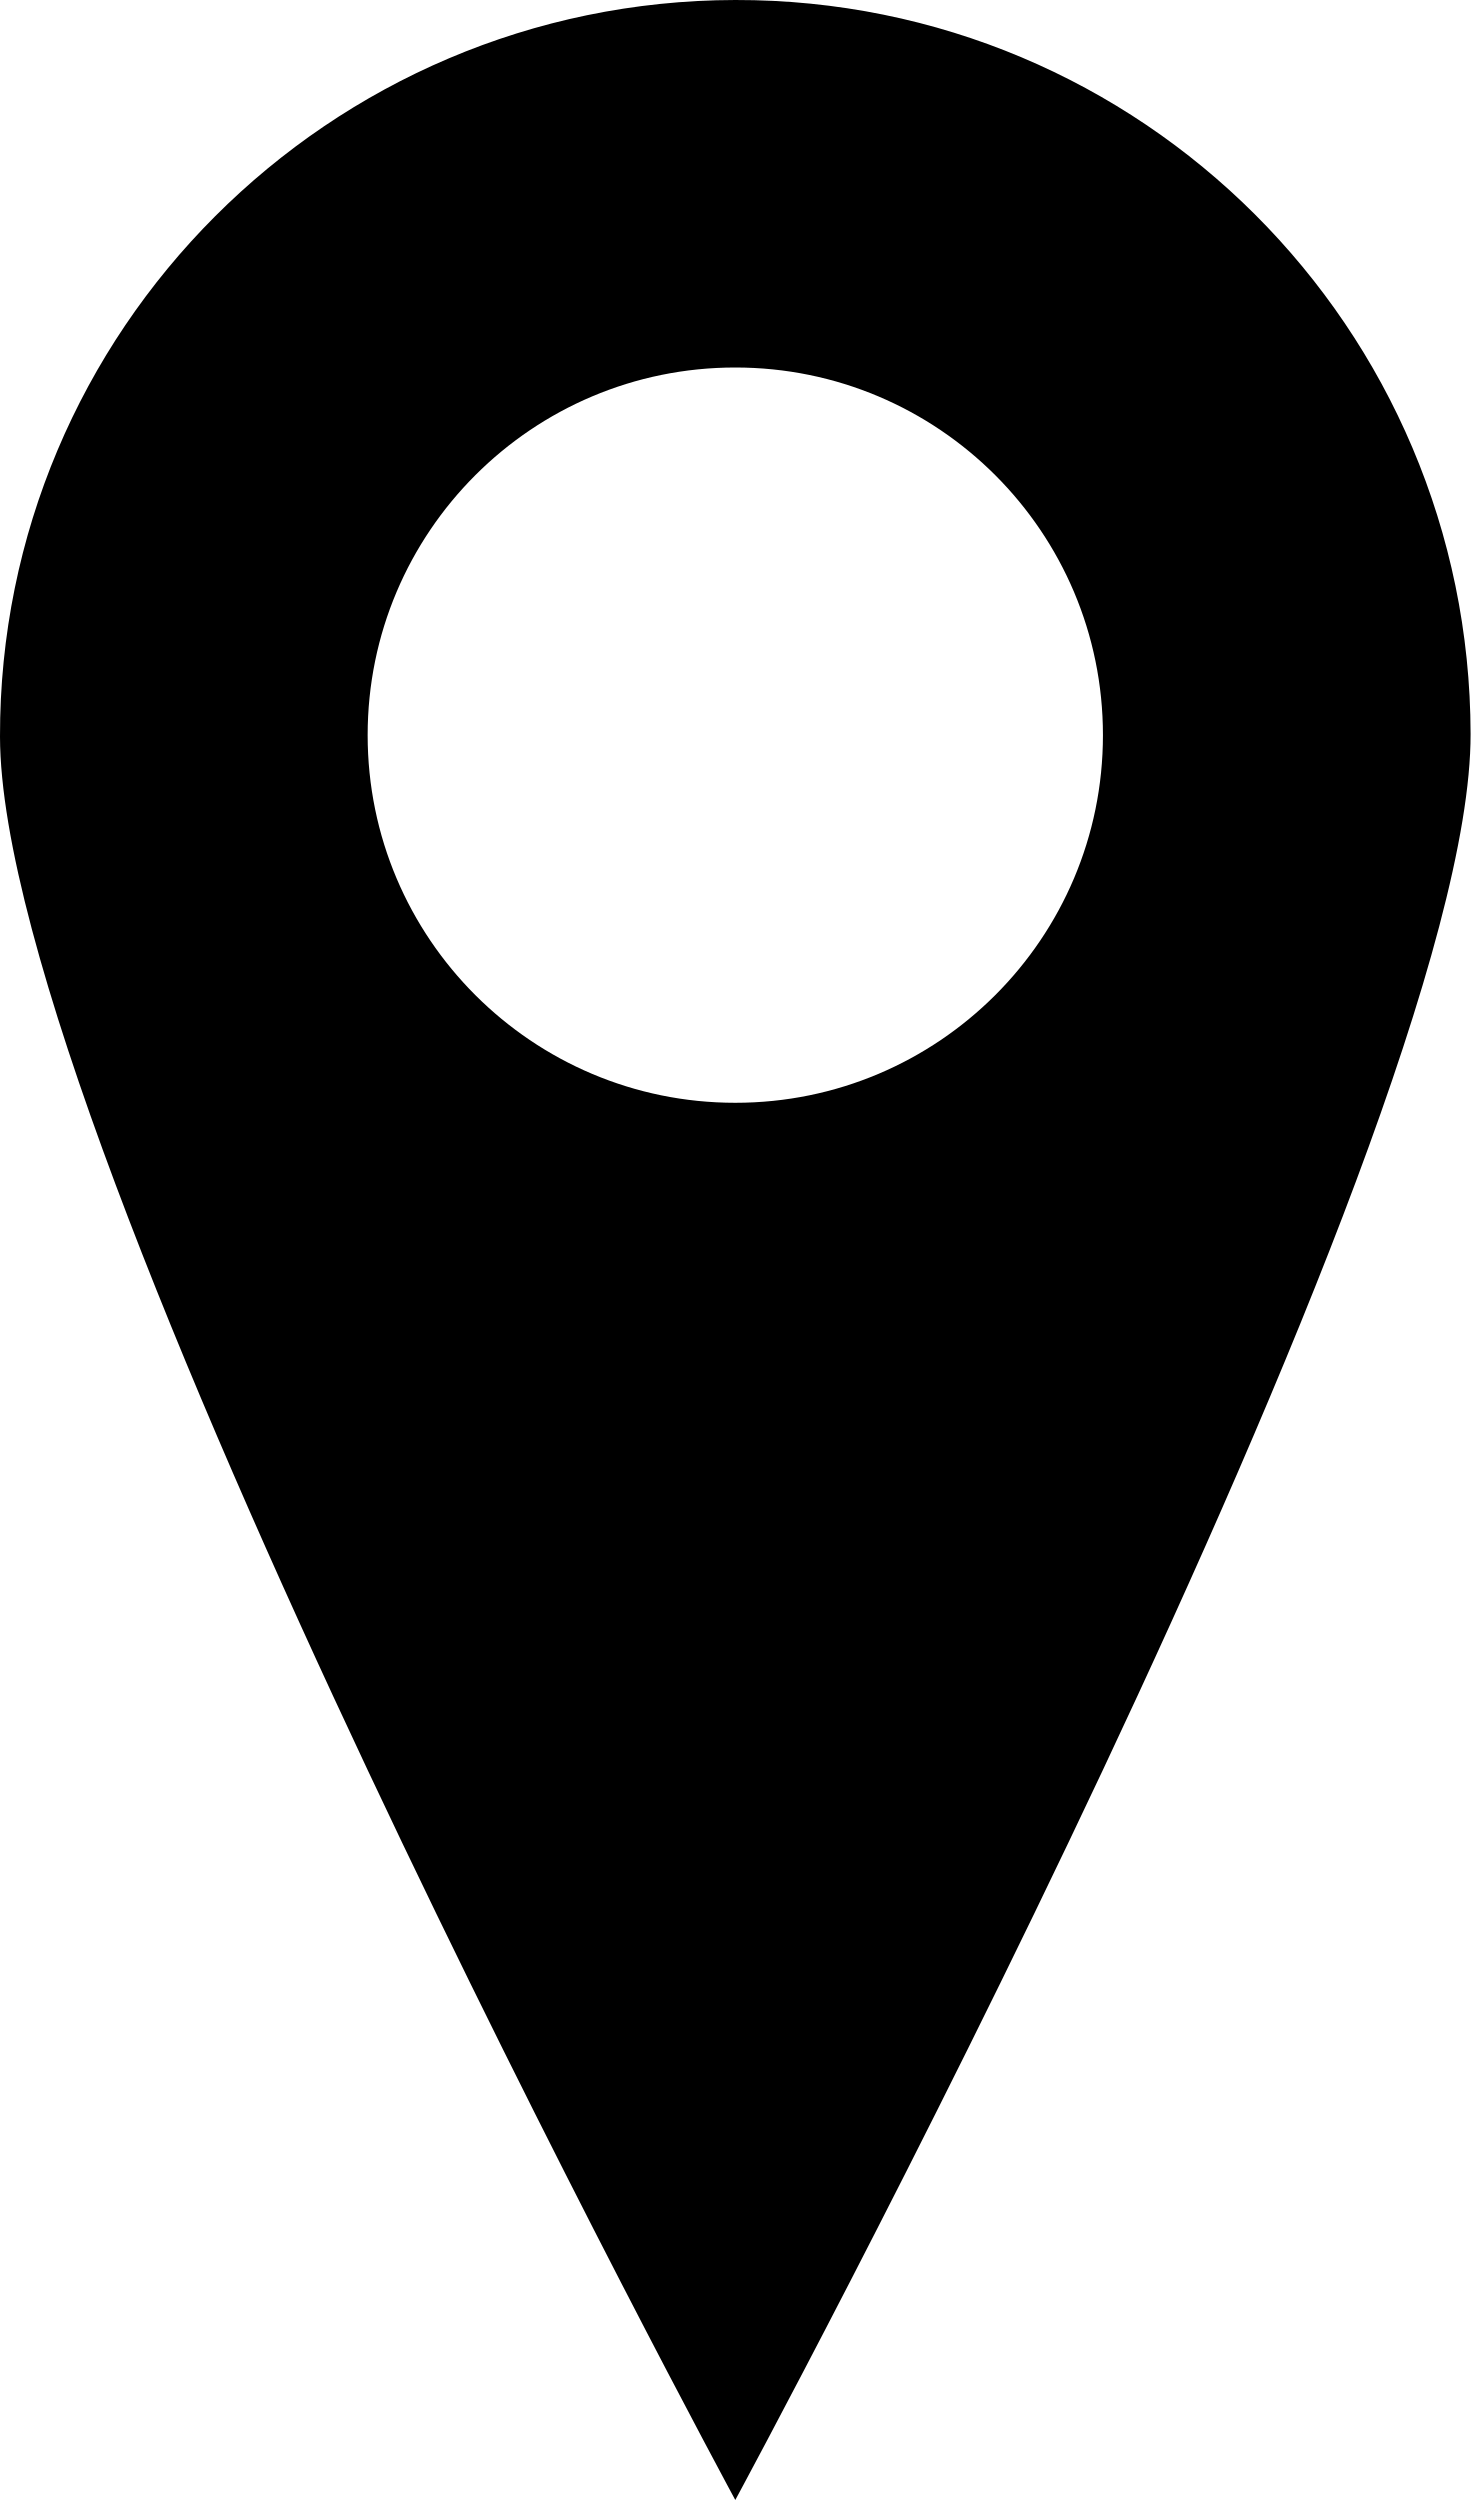
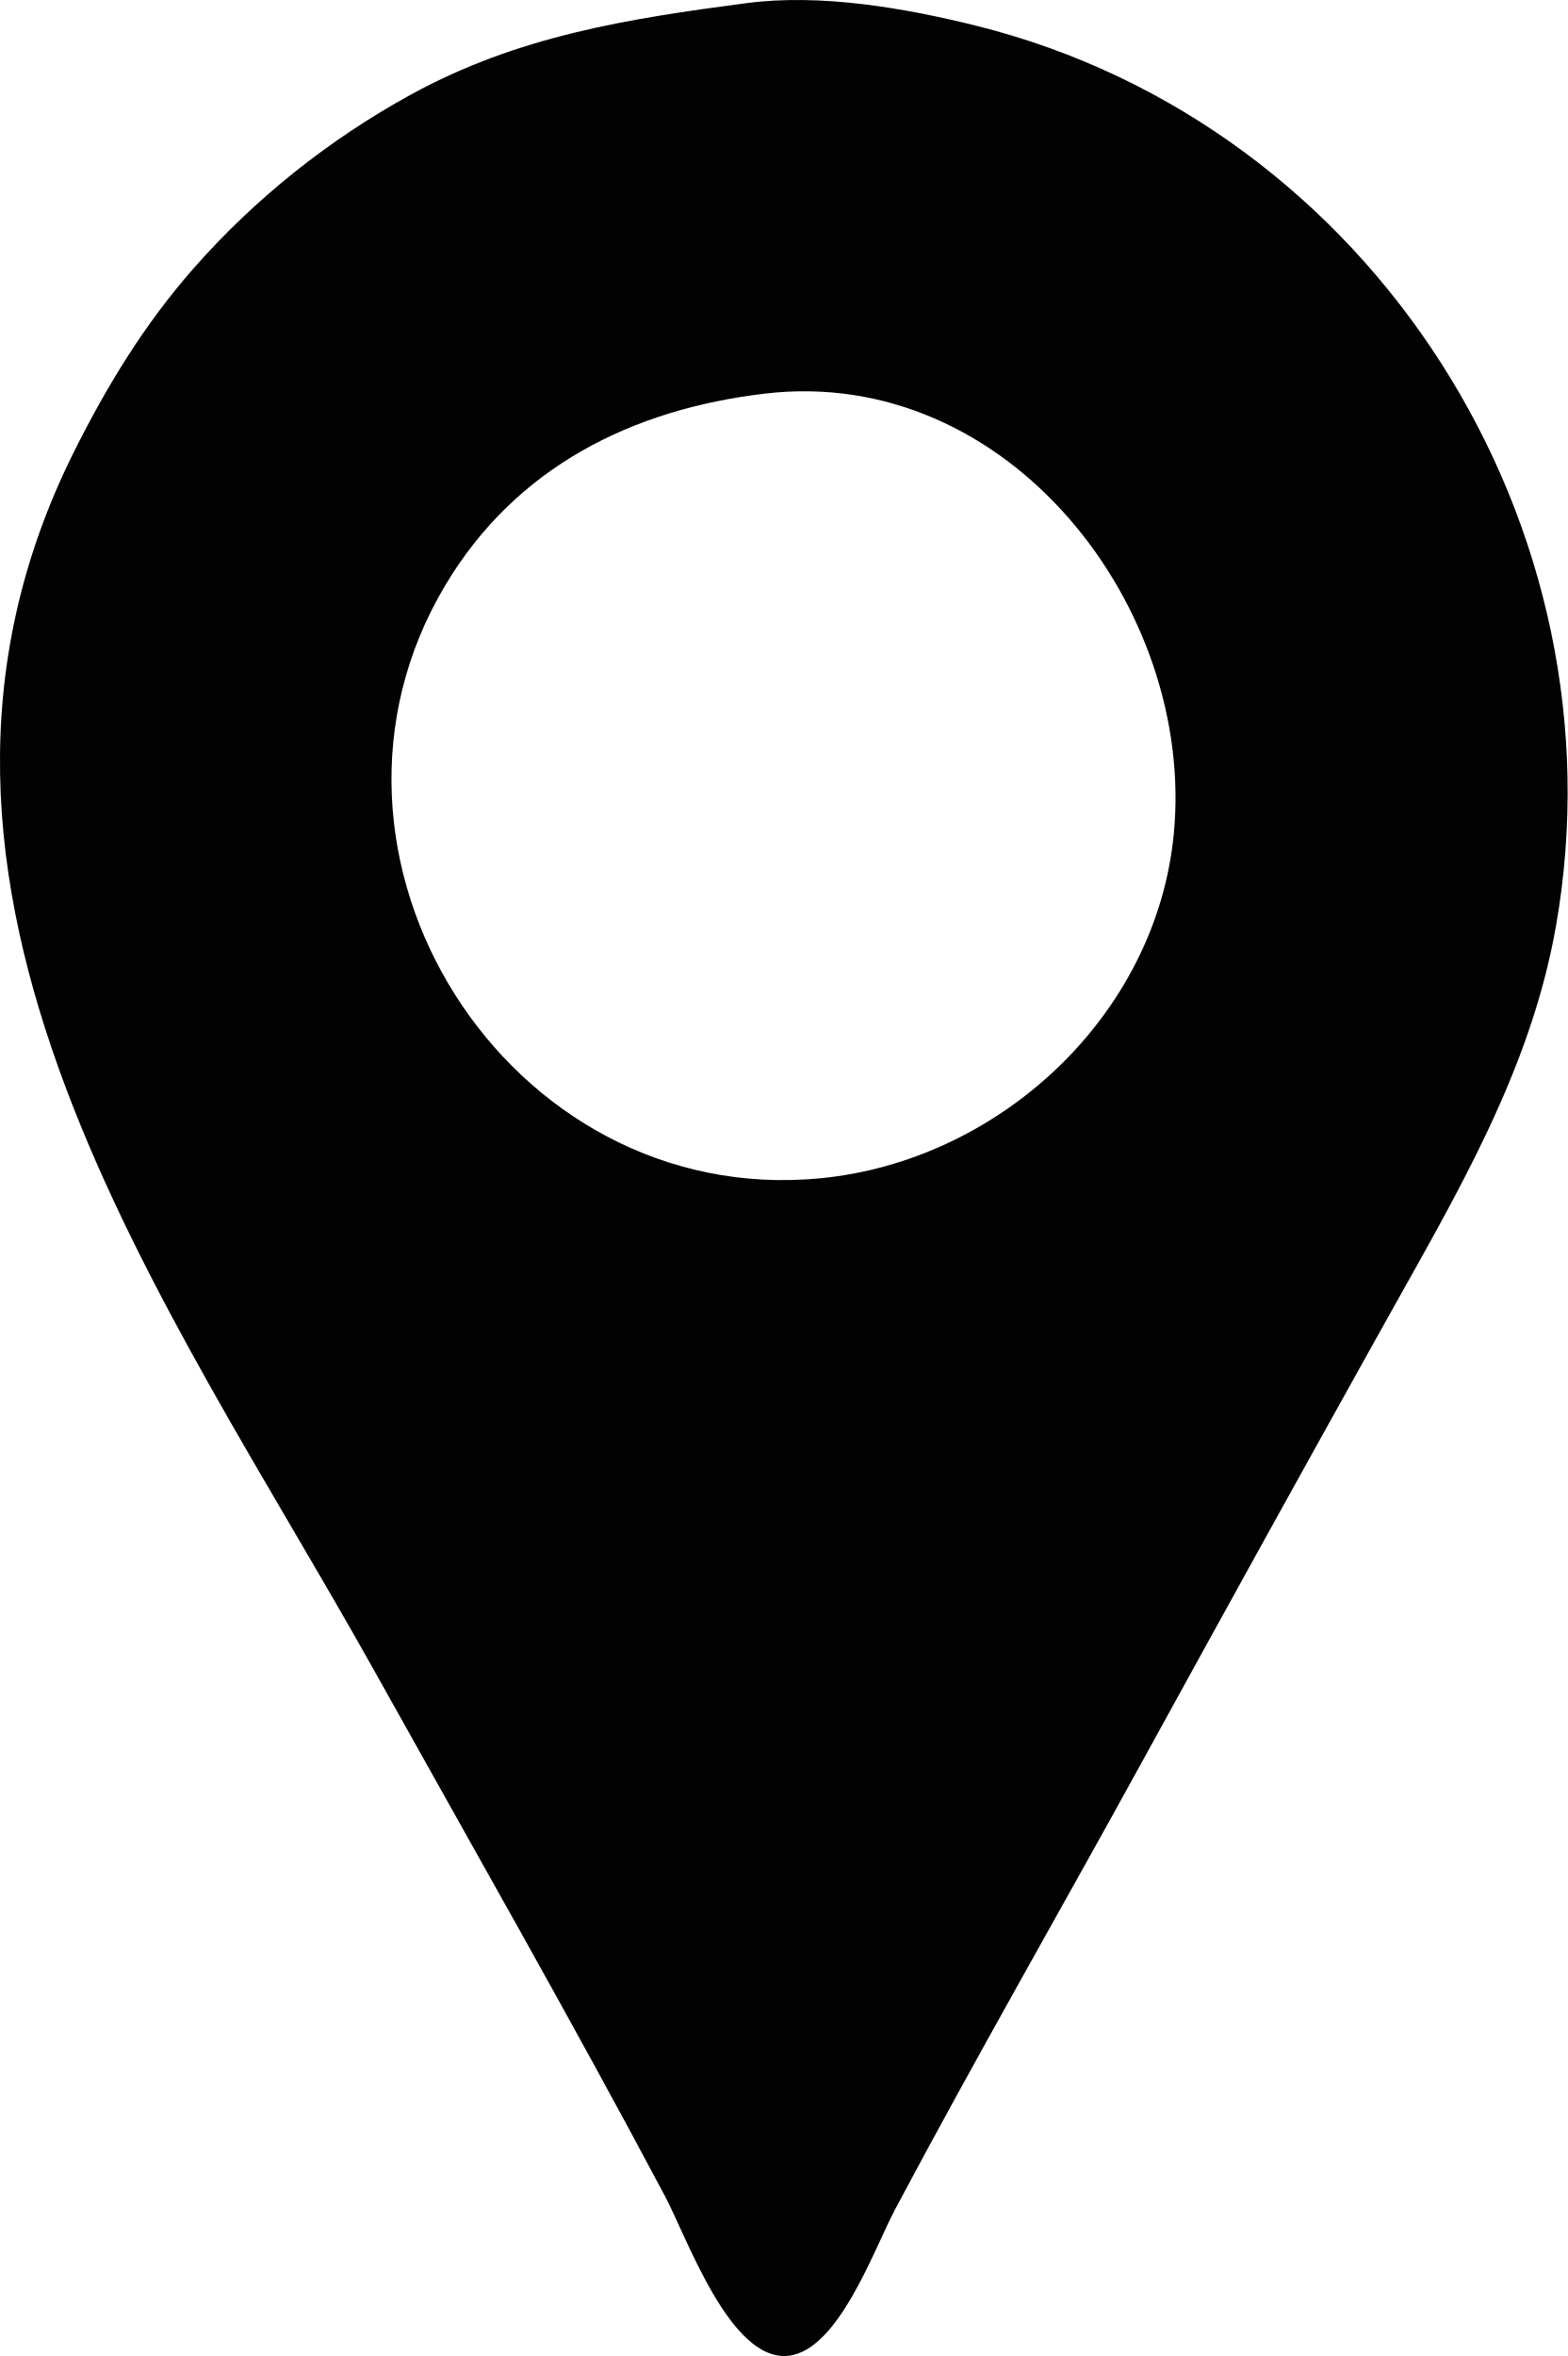
- <svg xmlns="http://www.w3.org/2000/svg" width="50mm" height="85mm" viewBox="0 0 50 85" version="1.1" id="svg1" xml:space="preserve">
+ <svg xmlns="http://www.w3.org/2000/svg" width="33.273mm" height="50mm" viewBox="0 0 33.273 50" version="1.1" id="svg1" xml:space="preserve">
  <defs id="defs1" />
  <g id="layer1">
-     <path id="path3" style="fill:#000000;fill-opacity:1;stroke-width:0.264" d="M 25,4.2145313e-5 C 11.193,0.025 -0.025,11.238 4.1974877e-5,25.046 0.025,38.853 25,85 25,85 c 0,0 25.025,-46.238 25,-60.045 C 49.975,11.148 38.807,-0.025 25,4.2145313e-5 Z M 25,12.495 A 12.5,12.5 0 0 1 37.5,24.995 12.5,12.5 0 0 1 25,37.495 12.5,12.5 0 0 1 12.5,24.995 12.5,12.5 0 0 1 25,12.495 Z" />
+     <path style="fill:#020202;stroke:none;stroke-width:0.369" d="M 15.848,0.066 C 13.334,0.396 10.99,0.762 8.72,2.008 6.985,2.96 5.421,4.205 4.115,5.688 3.069,6.877 2.272,8.182 1.567,9.594 -3.047,18.847 3.572,27.62 7.952,35.471 c 2.065,3.701 4.172,7.39 6.16,11.132 0.47,0.885 1.384,3.516 2.615,3.393 1.068,-0.107 1.825,-2.266 2.267,-3.1 1.709,-3.216 3.528,-6.377 5.281,-9.57 1.701,-3.097 3.41,-6.191 5.132,-9.277 1.501,-2.691 3.078,-5.318 3.618,-8.398 C 34.515,11.174 29.138,2.651 20.731,0.549 19.208,0.169 17.417,-0.14 15.848,0.066 m 0.391,8.287 c 5.17,-0.608 9.138,4.557 8.674,9.346 -0.373,3.856 -3.703,6.939 -7.502,7.307 C 10.758,25.65 6.035,18.151 9.448,12.426 10.948,9.908 13.42,8.684 16.239,8.353 Z" id="path1" />
  </g>
</svg>
